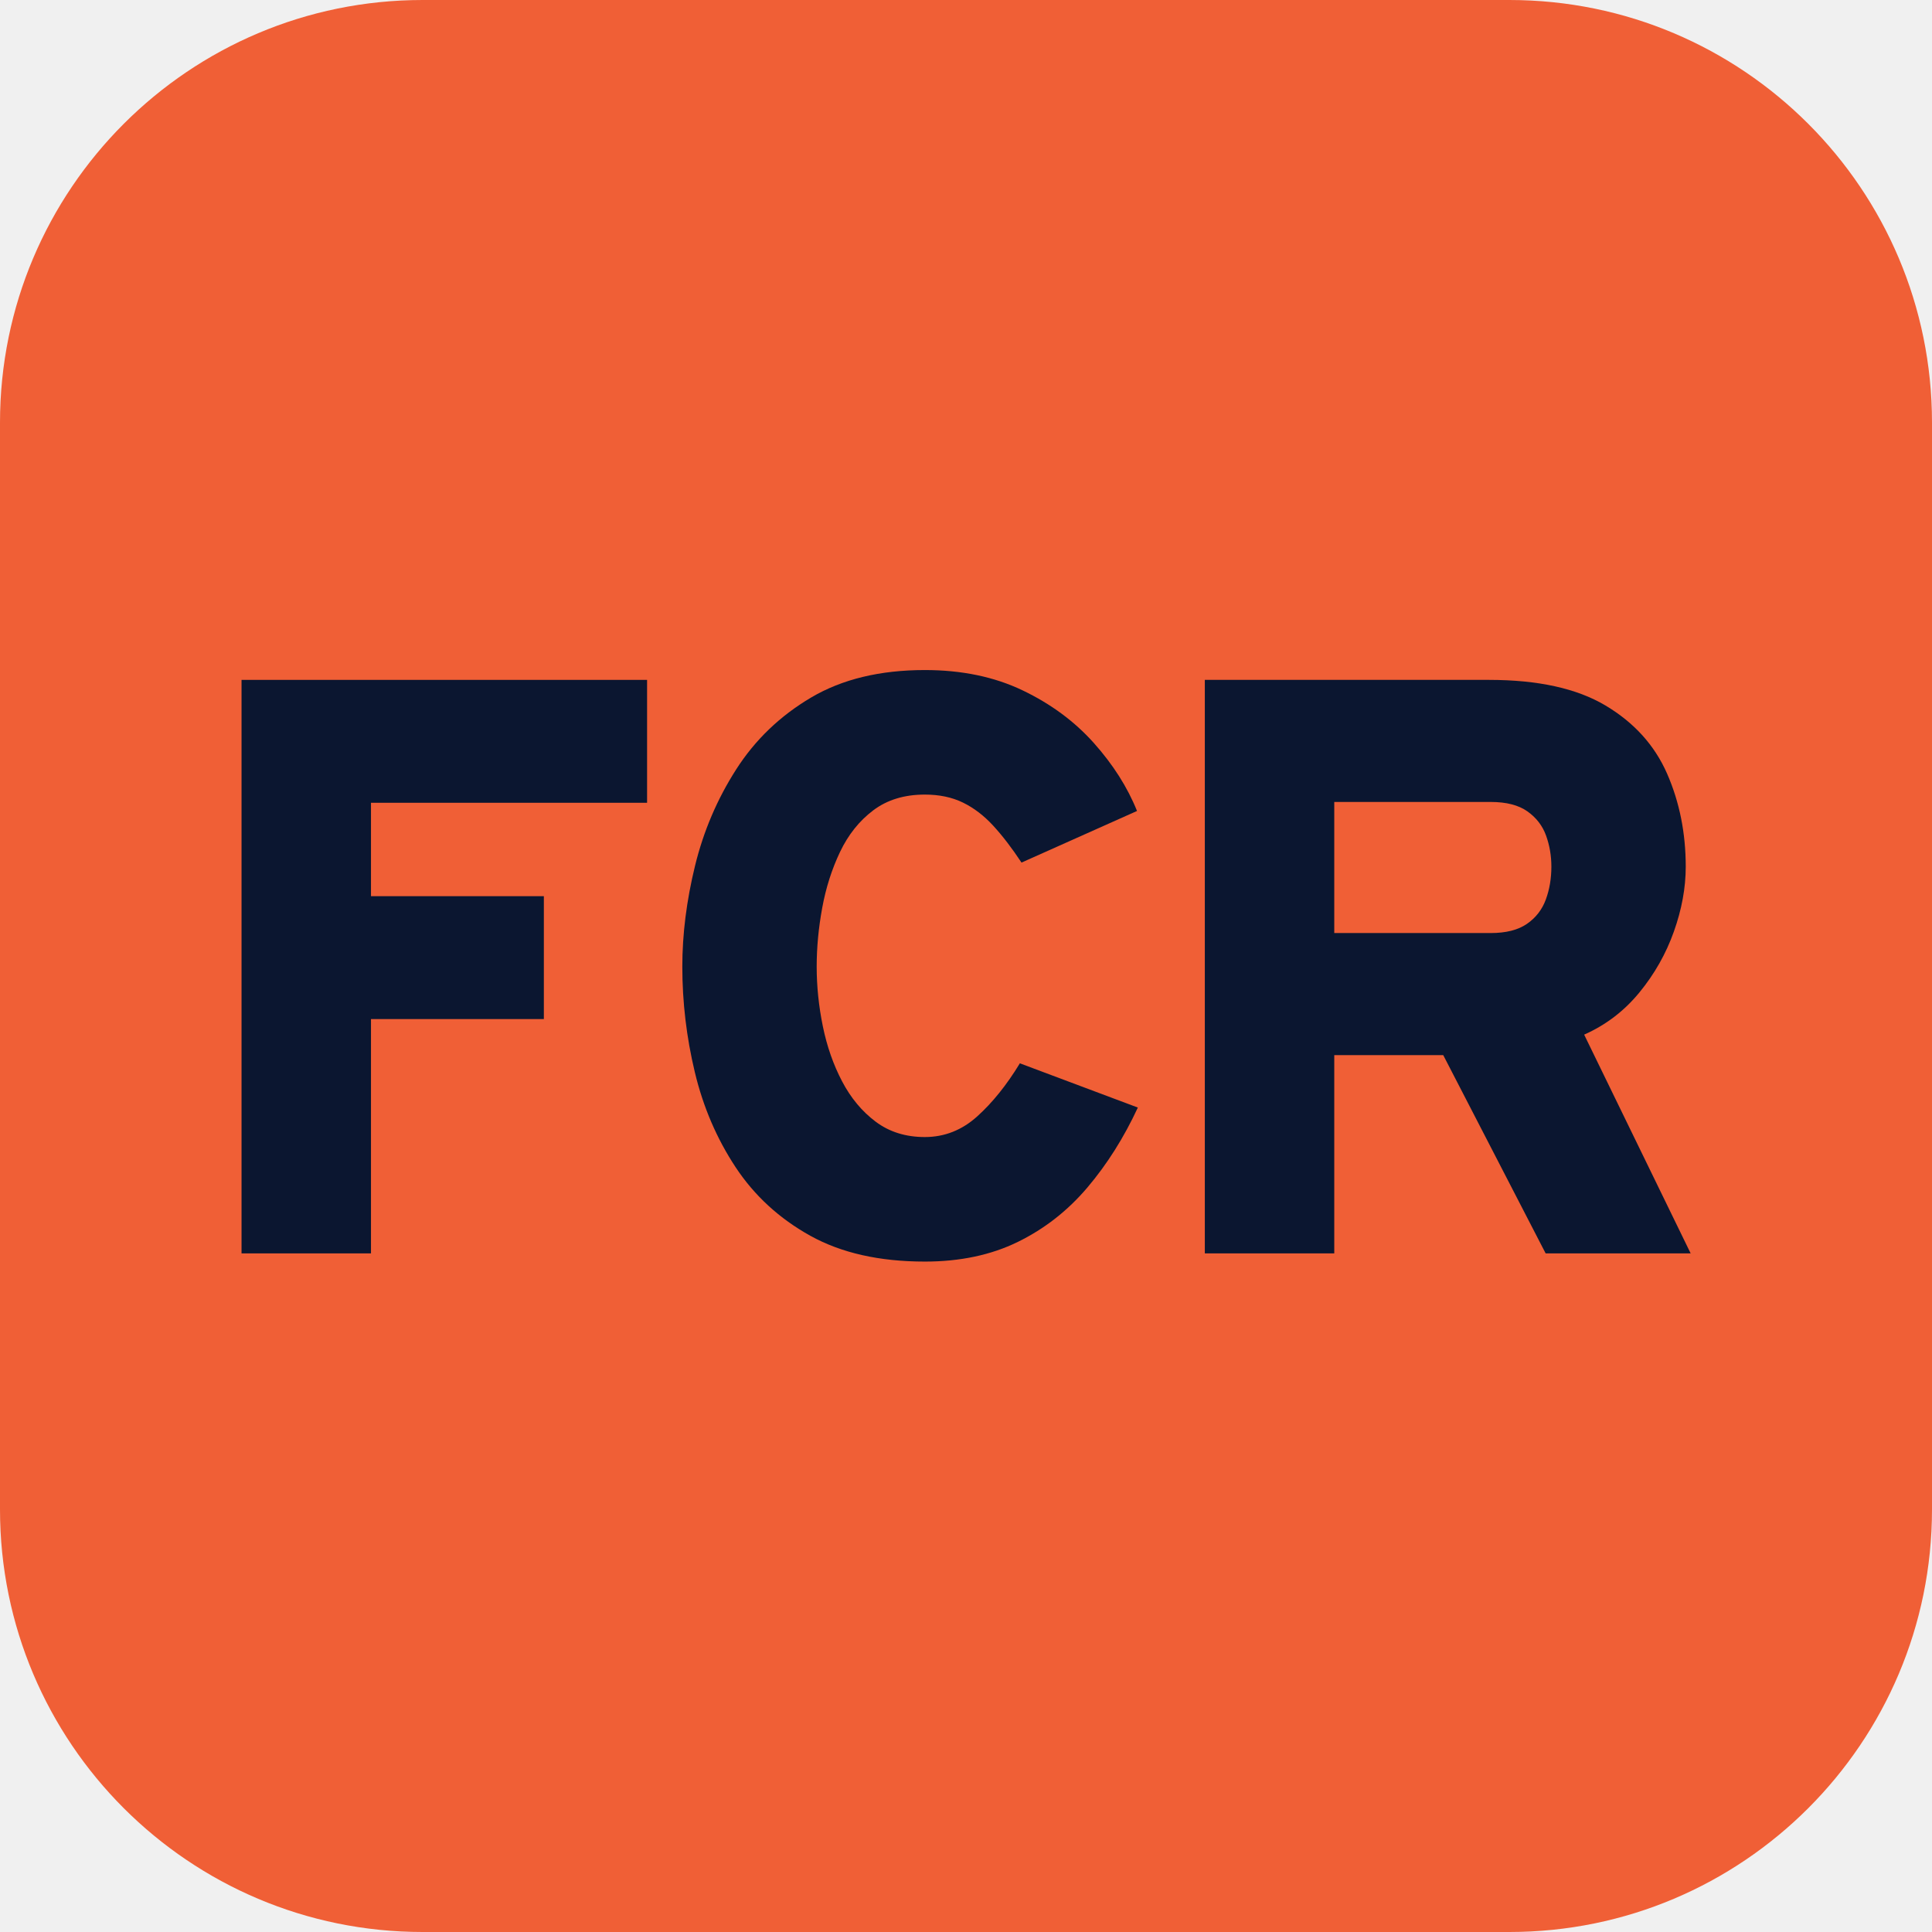
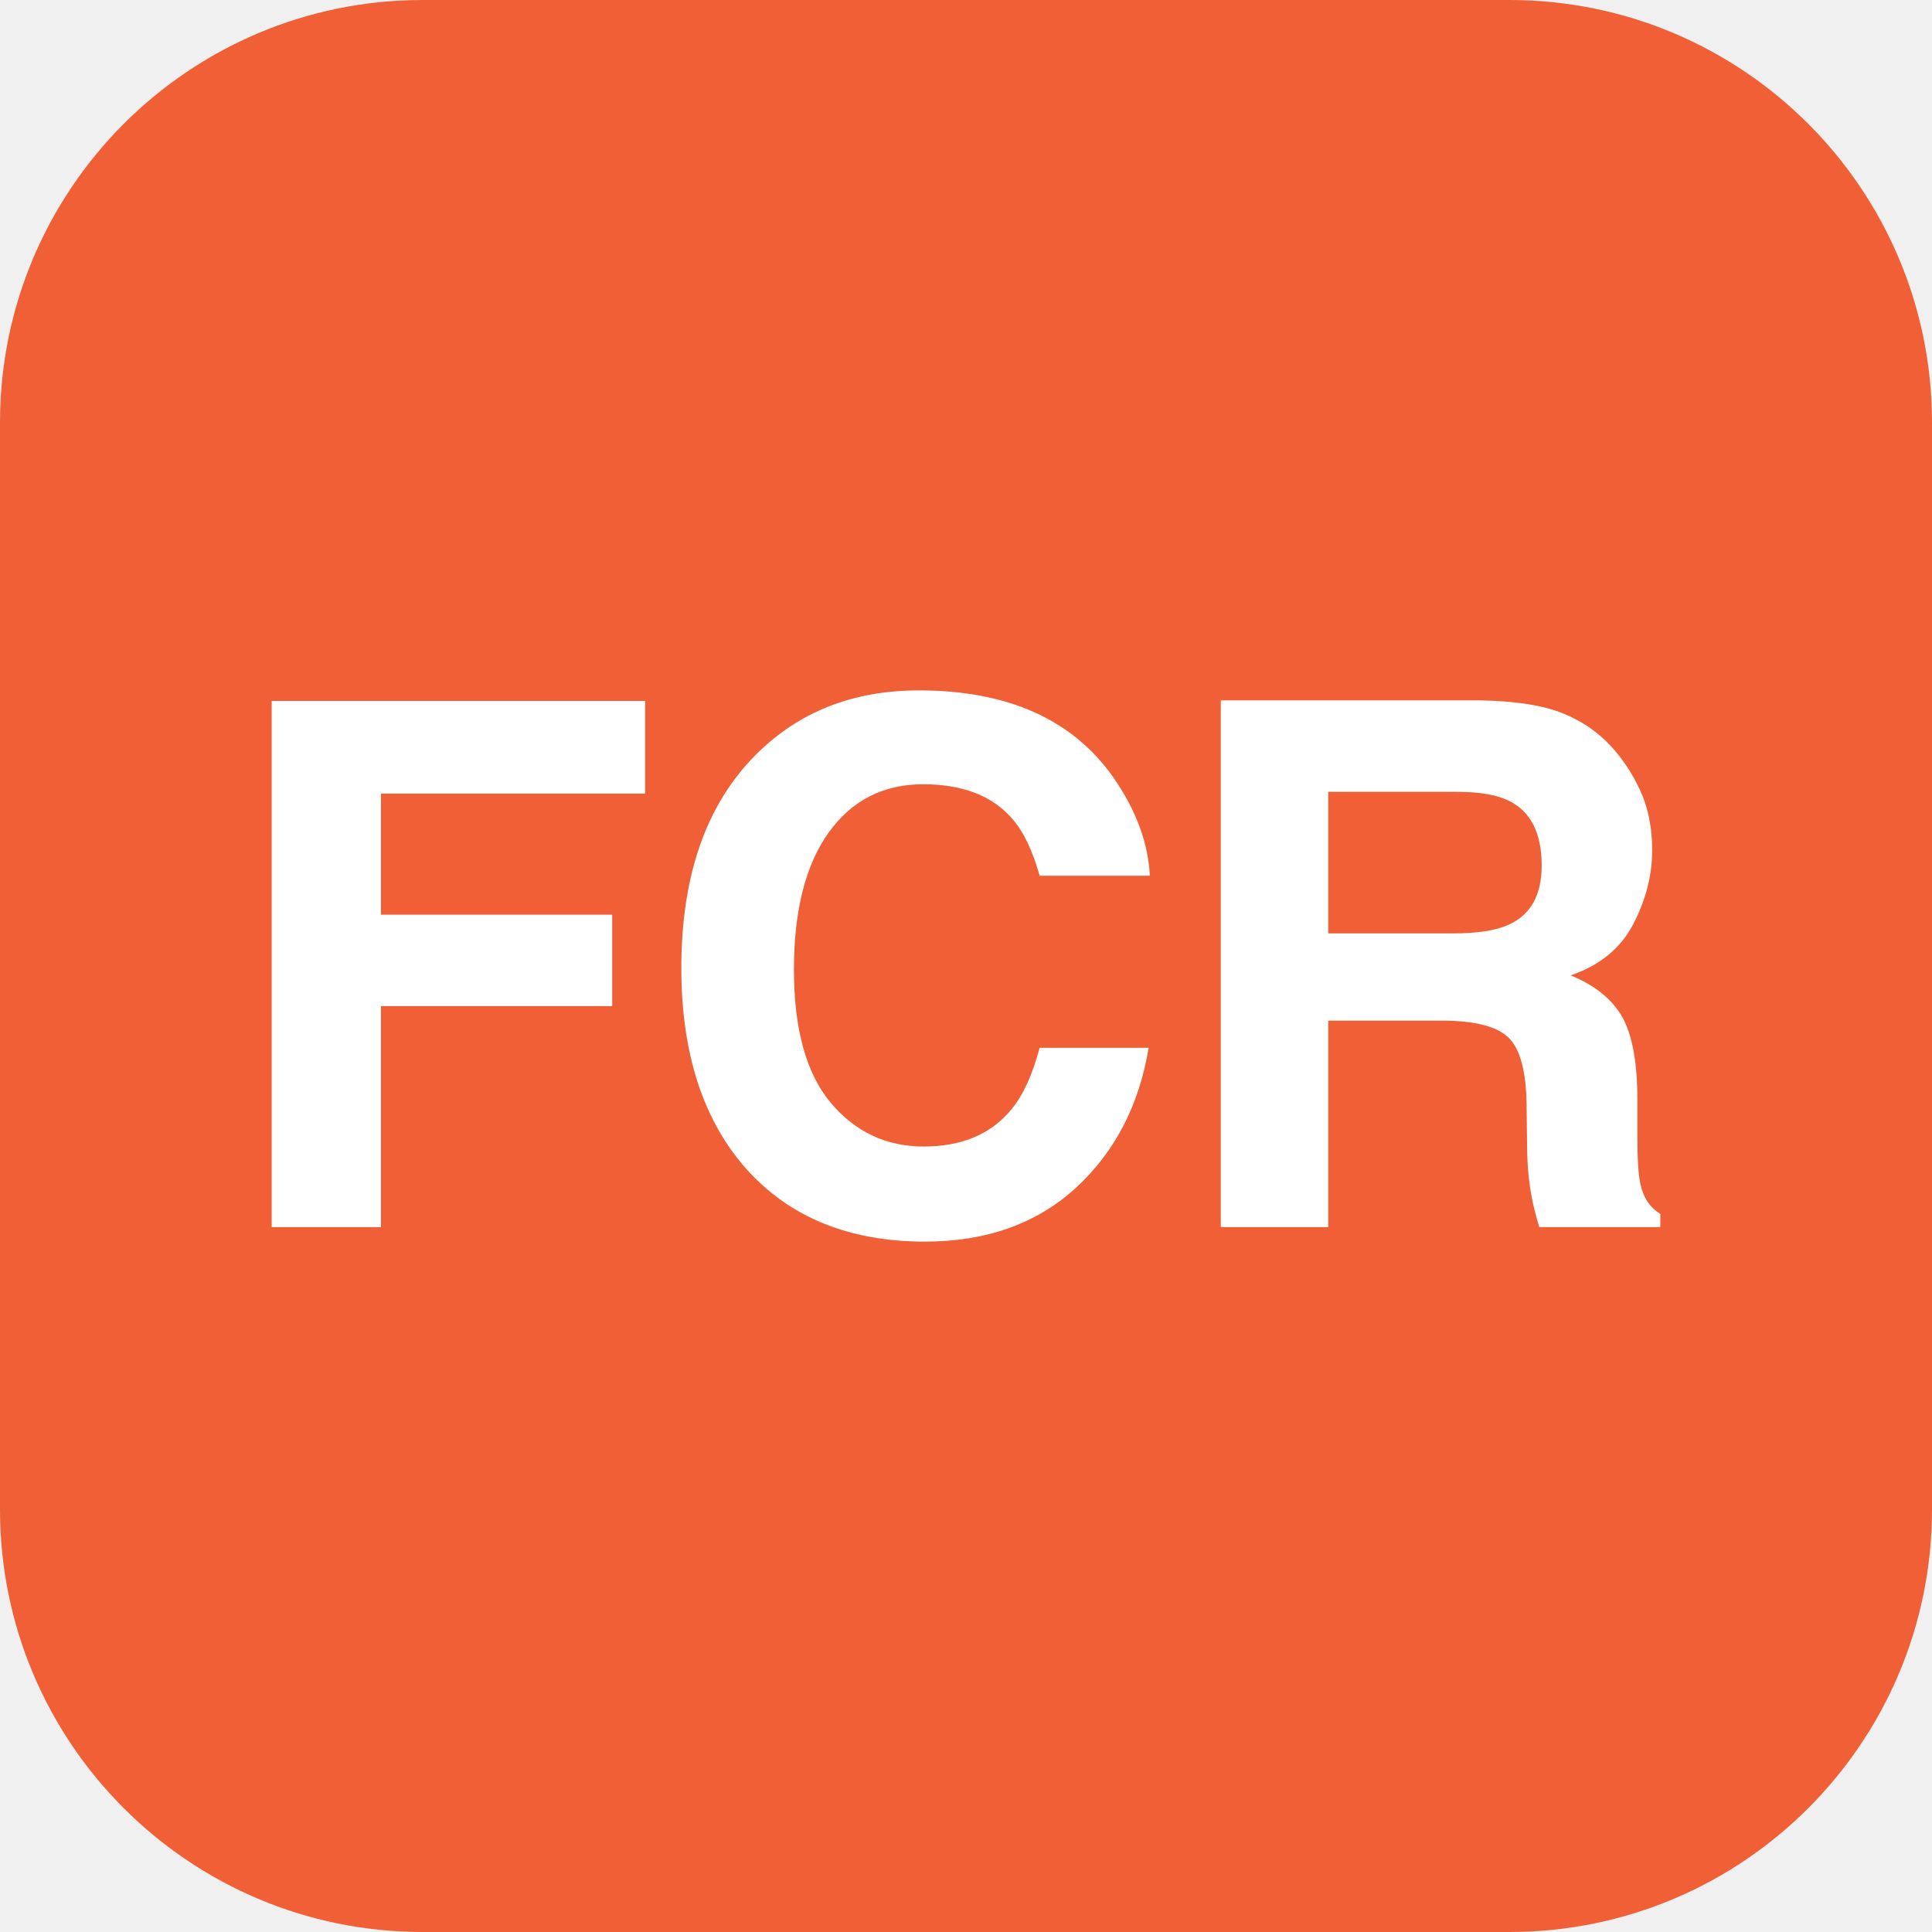
<svg xmlns="http://www.w3.org/2000/svg" viewBox="0 0 64 64">
  <rect width="64" height="64" rx="14" fill="#F05F36" />
-   <g fill="#0B1630">
-     <path transform="translate(6.02 41.52) scale(0.01357 -0.01357)" d="M146 0V1400H1136V1100H462V872H884V572H462V0Z" />
-     <path transform="translate(21.30 41.52) scale(0.01357 -0.01357)" d="M688 -20Q522 -20 408.5 43.0Q295 106 226.0 210.5Q157 315 126.5 442.5Q96 570 96 700Q96 819 127.0 946.0Q158 1073 227.5 1181.5Q297 1290 410.5 1357.0Q524 1424 688 1424Q823 1424 926.5 1374.5Q1030 1325 1100.5 1246.0Q1171 1167 1206 1080L924 954Q889 1007 855.0 1044.0Q821 1081 781.0 1100.5Q741 1120 688 1120Q613 1120 562.0 1081.5Q511 1043 481.0 980.0Q451 917 437.5 843.5Q424 770 424 700Q424 628 439.0 554.5Q454 481 486.0 420.0Q518 359 568.0 321.5Q618 284 688 284Q760 284 816.0 334.5Q872 385 920 464L1208 356Q1157 246 1085.0 161.0Q1013 76 915.0 28.0Q817 -20 688 -20Z" />
-     <path transform="translate(37.93 41.52) scale(0.01357 -0.01357)" d="M146 0V1400H840Q1019 1400 1124.0 1337.5Q1229 1275 1274.5 1171.0Q1320 1067 1320 944Q1320 867 1291.0 785.5Q1262 704 1206.5 636.5Q1151 569 1072 534L1332 0H978L728 484H462V0ZM462 782H844Q900 782 932.5 804.5Q965 827 978.5 864.0Q992 901 992 944Q992 984 979.0 1020.0Q966 1056 933.5 1079.0Q901 1102 844 1102H462Z" />
-   </g>
+   <path fill="#FFFFFF" d="M21.37 26.29L12.62 26.29L12.62 30.3L20.28 30.3L20.28 33.33L12.62 33.33L12.62 40.65L9 40.65L9 23.22L21.37 23.22ZM35.64 39.35Q33.69 41.13 30.64 41.13Q26.88 41.13 24.72 38.72Q22.57 36.29 22.57 32.07Q22.57 27.49 25.02 25.02Q27.15 22.87 30.44 22.87Q34.85 22.87 36.88 25.75Q38.01 27.38 38.09 29.01L34.44 29.01Q34.09 27.76 33.53 27.12Q32.54 25.98 30.58 25.98Q28.6 25.98 27.45 27.58Q26.3 29.19 26.3 32.12Q26.3 35.06 27.51 36.52Q28.73 37.98 30.6 37.98Q32.51 37.98 33.52 36.73Q34.08 36.05 34.44 34.71L38.05 34.71Q37.58 37.56 35.64 39.35ZM47.76 33.81L44 33.81L44 40.65L40.44 40.65L40.44 23.2L49 23.2Q50.83 23.23 51.82 23.65Q52.81 24.06 53.5 24.87Q54.06 25.53 54.4 26.34Q54.73 27.14 54.73 28.17Q54.73 29.41 54.1 30.62Q53.47 31.82 52.03 32.31Q53.23 32.8 53.74 33.69Q54.24 34.59 54.24 36.42L54.24 37.59Q54.24 38.79 54.34 39.22Q54.48 39.89 55 40.21L55 40.65L50.99 40.65Q50.82 40.07 50.75 39.71Q50.61 38.98 50.59 38.21L50.57 36.59Q50.55 34.92 49.96 34.36Q49.37 33.81 47.76 33.81ZM49.98 30.63Q51.07 30.14 51.07 28.67Q51.07 27.08 50.01 26.54Q49.42 26.23 48.24 26.23L44 26.23L44 30.92L48.13 30.92Q49.36 30.92 49.98 30.63Z" />
</svg>
